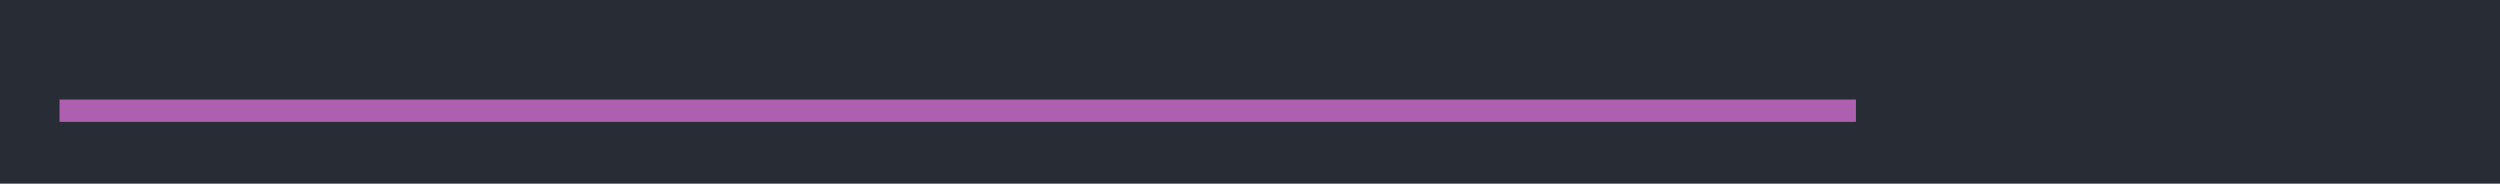
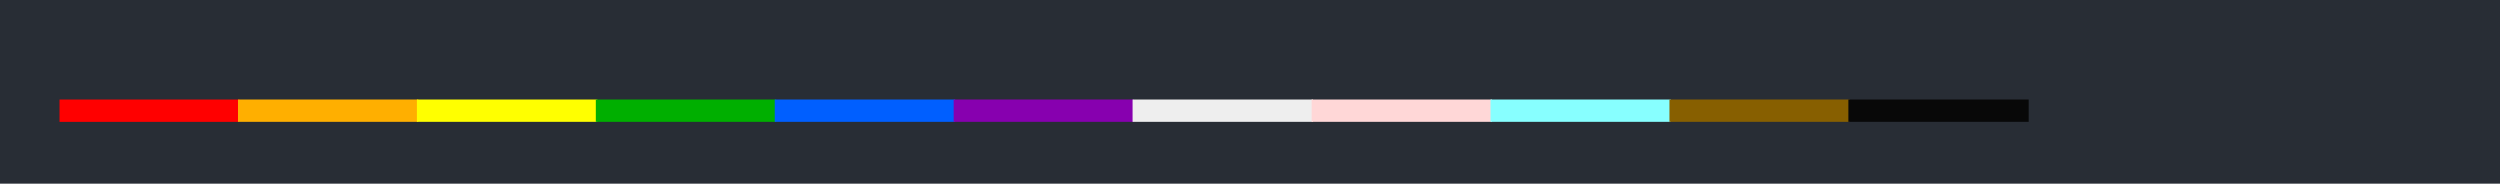
<svg xmlns="http://www.w3.org/2000/svg" xmlns:xlink="http://www.w3.org/1999/xlink" width="840" height="61.71">
  <rect width="840" height="61.71" rx="0" ry="0" class="a" />
  <svg height="21.71" viewBox="0 0 80 2.171" width="800" x="20" y="20">
-     <style>.a{fill:rgb(40,45,53)}.b{font-family:'Fira Code',Monaco,Consolas,Menlo,'Bitstream Vera Sans Mono','Powerline Symbols',monospace}.c{fill:transparent}.d{fill:rgb(175,95,175);white-space:pre}</style>
+     <style>.a{fill:rgb(40,45,53)}.b{font-family:'Fira Code',Monaco,Consolas,Menlo,'Bitstream Vera Sans Mono','Powerline Symbols',monospace}.c{fill:transparent}.d{fill:rgb(255,0,0);white-space:pre}.e{fill:rgb(255,175,0);white-space:pre}.f{fill:rgb(255,255,0);white-space:pre}.g{fill:rgb(0,175,0);white-space:pre}.h{fill:rgb(0,95,255);white-space:pre}.i{fill:rgb(135,0,175);white-space:pre}.j{fill:rgb(238,238,238);white-space:pre}.k{fill:rgb(255,215,215);white-space:pre}.l{fill:rgb(135,255,255);white-space:pre}.m{fill:rgb(135,95,0);white-space:pre}.n{fill:rgb(8,8,8);white-space:pre}</style>
    <g font-family="'Fira Code',Monaco,Consolas,Menlo,'Bitstream Vera Sans Mono','Powerline Symbols',monospace" font-size="1.67" class="b">
      <defs>
        <symbol id="a">
          <rect height="1" width="80" x="0" y="0" class="c" />
        </symbol>
      </defs>
      <rect height="2.171" width="80" class="a" />
      <svg x="0" y="0" width="80">
        <svg x="0">
          <use xlink:href="#a" />
-           <text font-size="1.67" x="0" y="1.67" class="d">▃▃▃▃▃▃▃▃▃▃▃▃▃▃▃▃▃▃▃▃▃▃▃▃▃▃▃▃▃▃▃▃▃▃▃▃▃▃▃▃▃▃▃▃▃▃▃▃▃▃▃▃▃▃▃▃▃▃▃▃</text>
+           <text font-size="1.67" x="0" y="1.67" class="d">▃▃▃▃▃▃</text>
+           <text font-size="1.67" x="6.012" y="1.67" class="e">▃▃▃▃▃▃</text>
+           <text font-size="1.67" x="12.024" y="1.67" class="f">▃▃▃▃▃▃</text>
+           <text font-size="1.67" x="18.036" y="1.67" class="g">▃▃▃▃▃▃</text>
+           <text font-size="1.67" x="24.048" y="1.67" class="h">▃▃▃▃▃▃</text>
+           <text font-size="1.67" x="30.06" y="1.67" class="i">▃▃▃▃▃▃</text>
+           <text font-size="1.67" x="36.072" y="1.67" class="j">▃▃▃▃▃▃</text>
+           <text font-size="1.67" x="42.084" y="1.67" class="k">▃▃▃▃▃▃</text>
+           <text font-size="1.67" x="48.096" y="1.67" class="l">▃▃▃▃▃▃</text>
+           <text font-size="1.67" x="54.108" y="1.67" class="m">▃▃▃▃▃▃</text>
+           <text font-size="1.67" x="60.12" y="1.67" class="n">▃▃▃▃▃▃</text>
        </svg>
      </svg>
    </g>
  </svg>
</svg>
